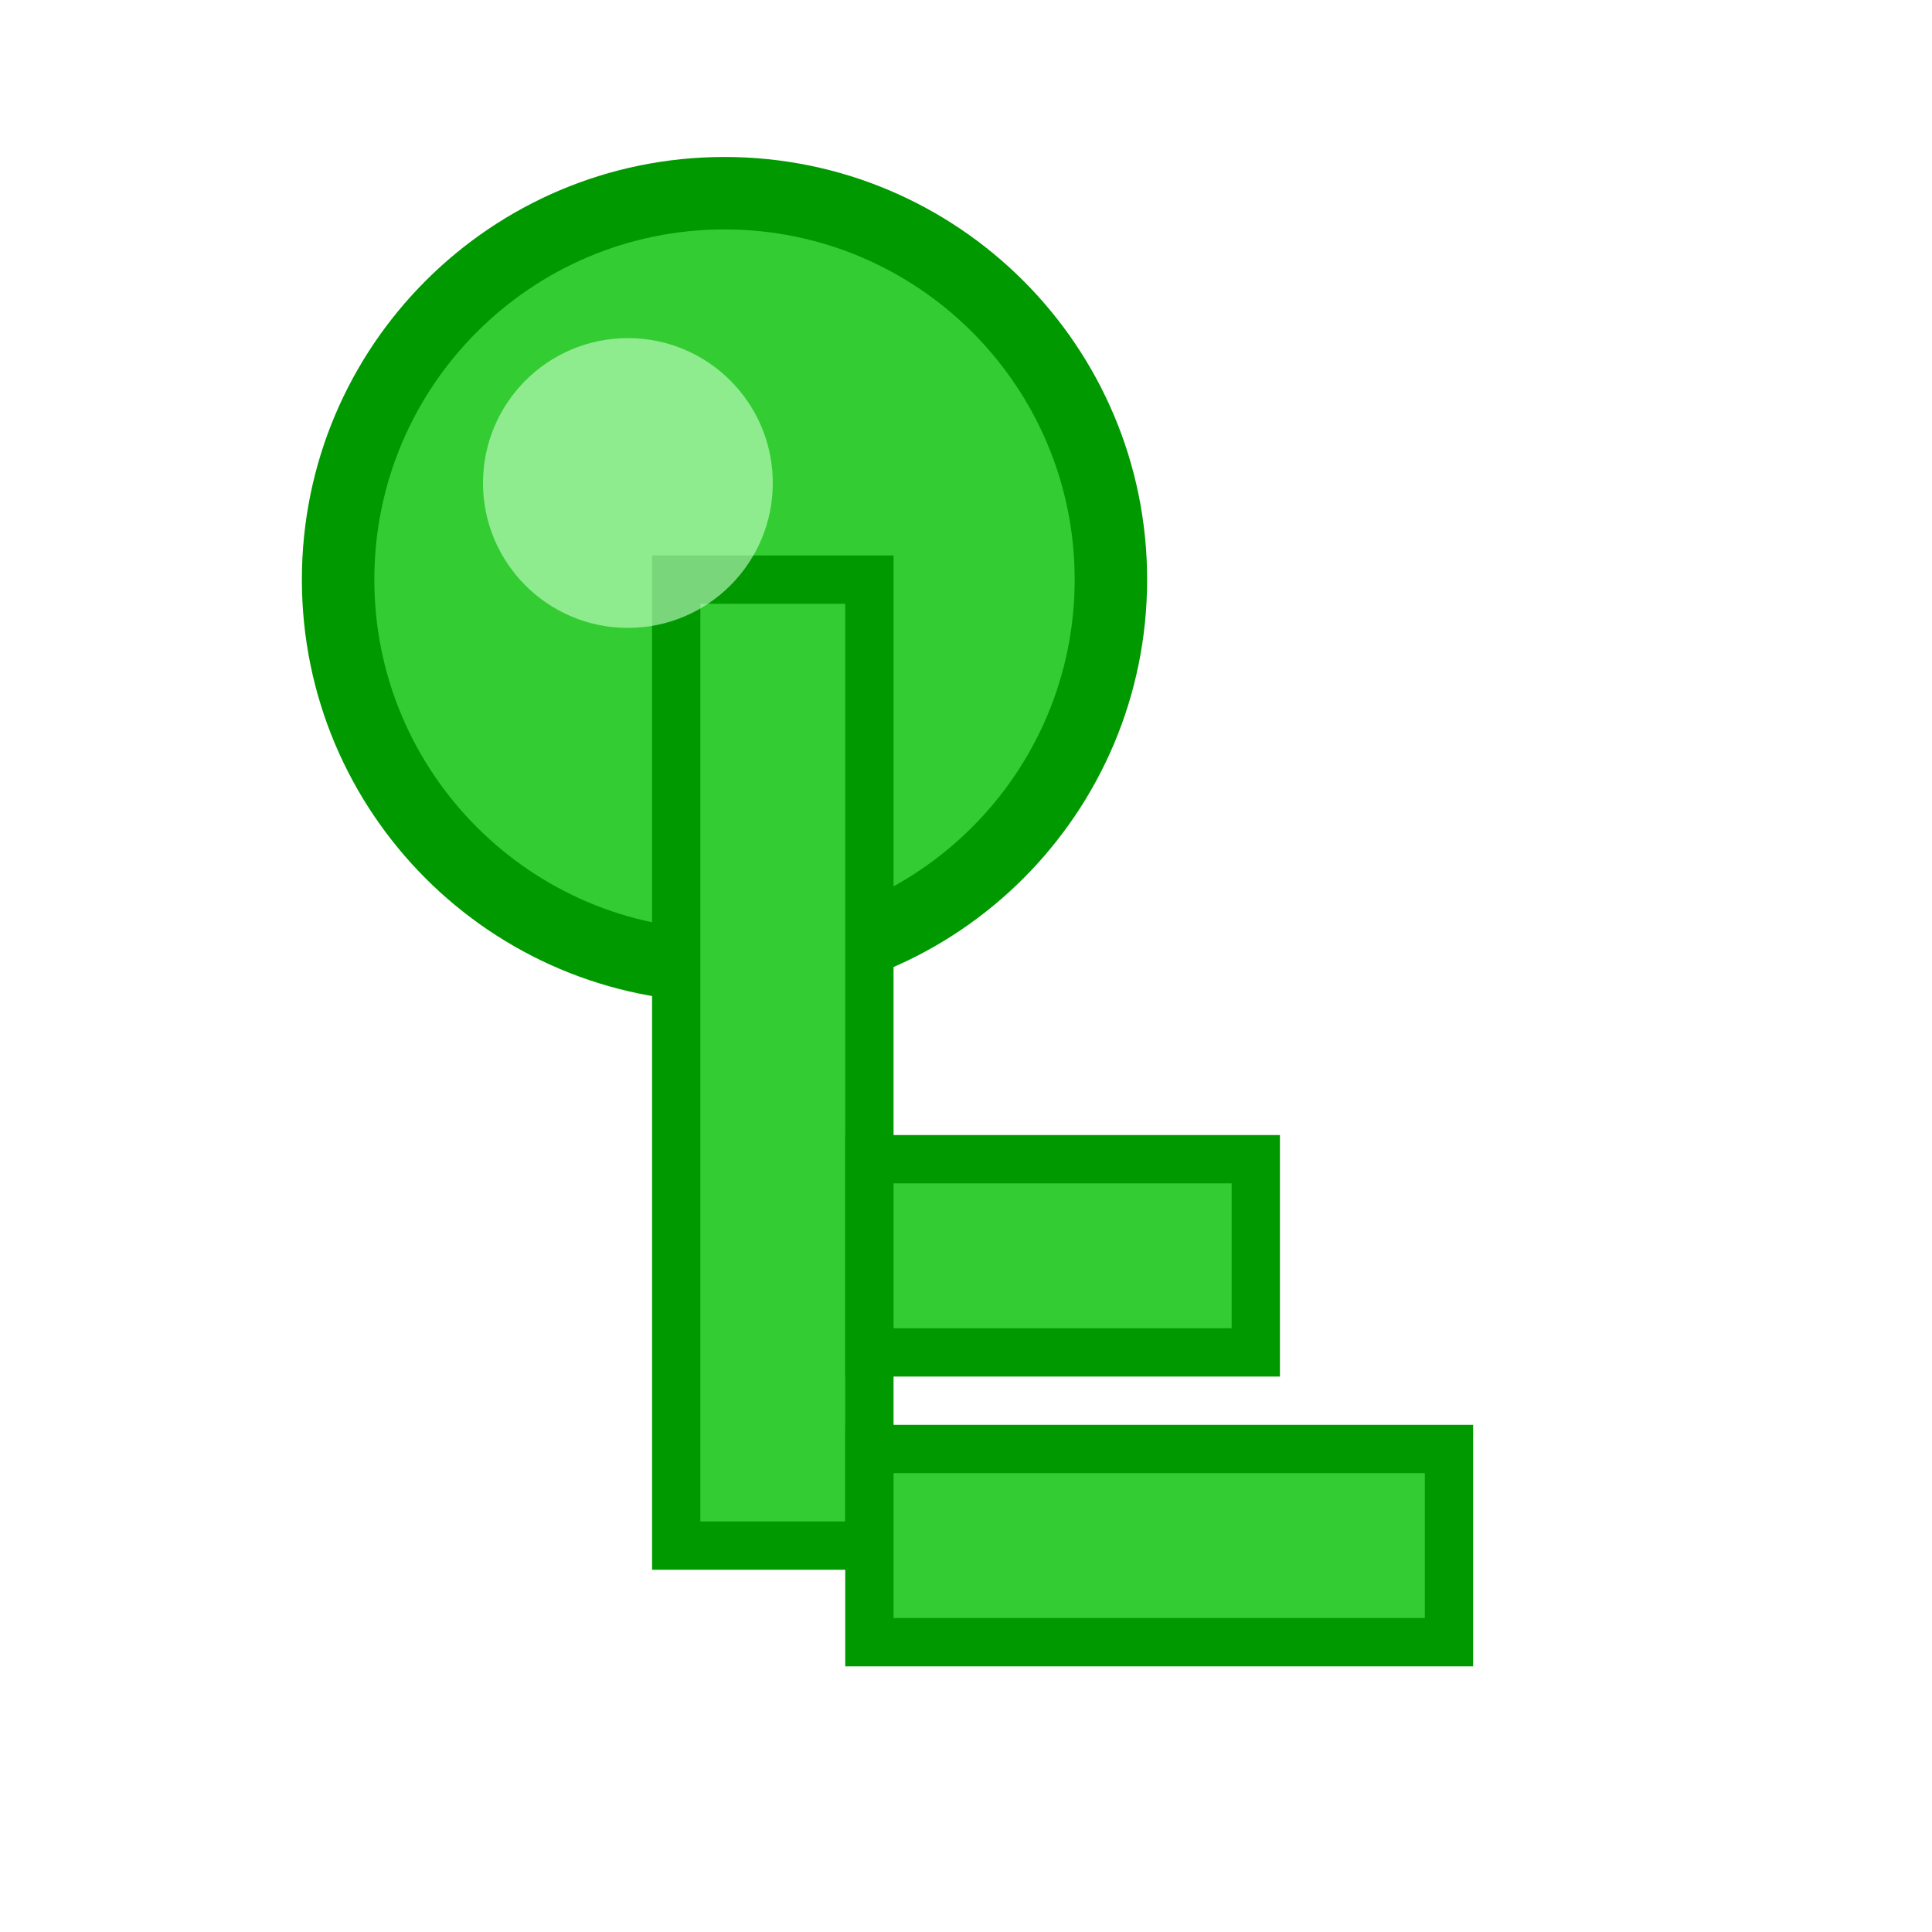
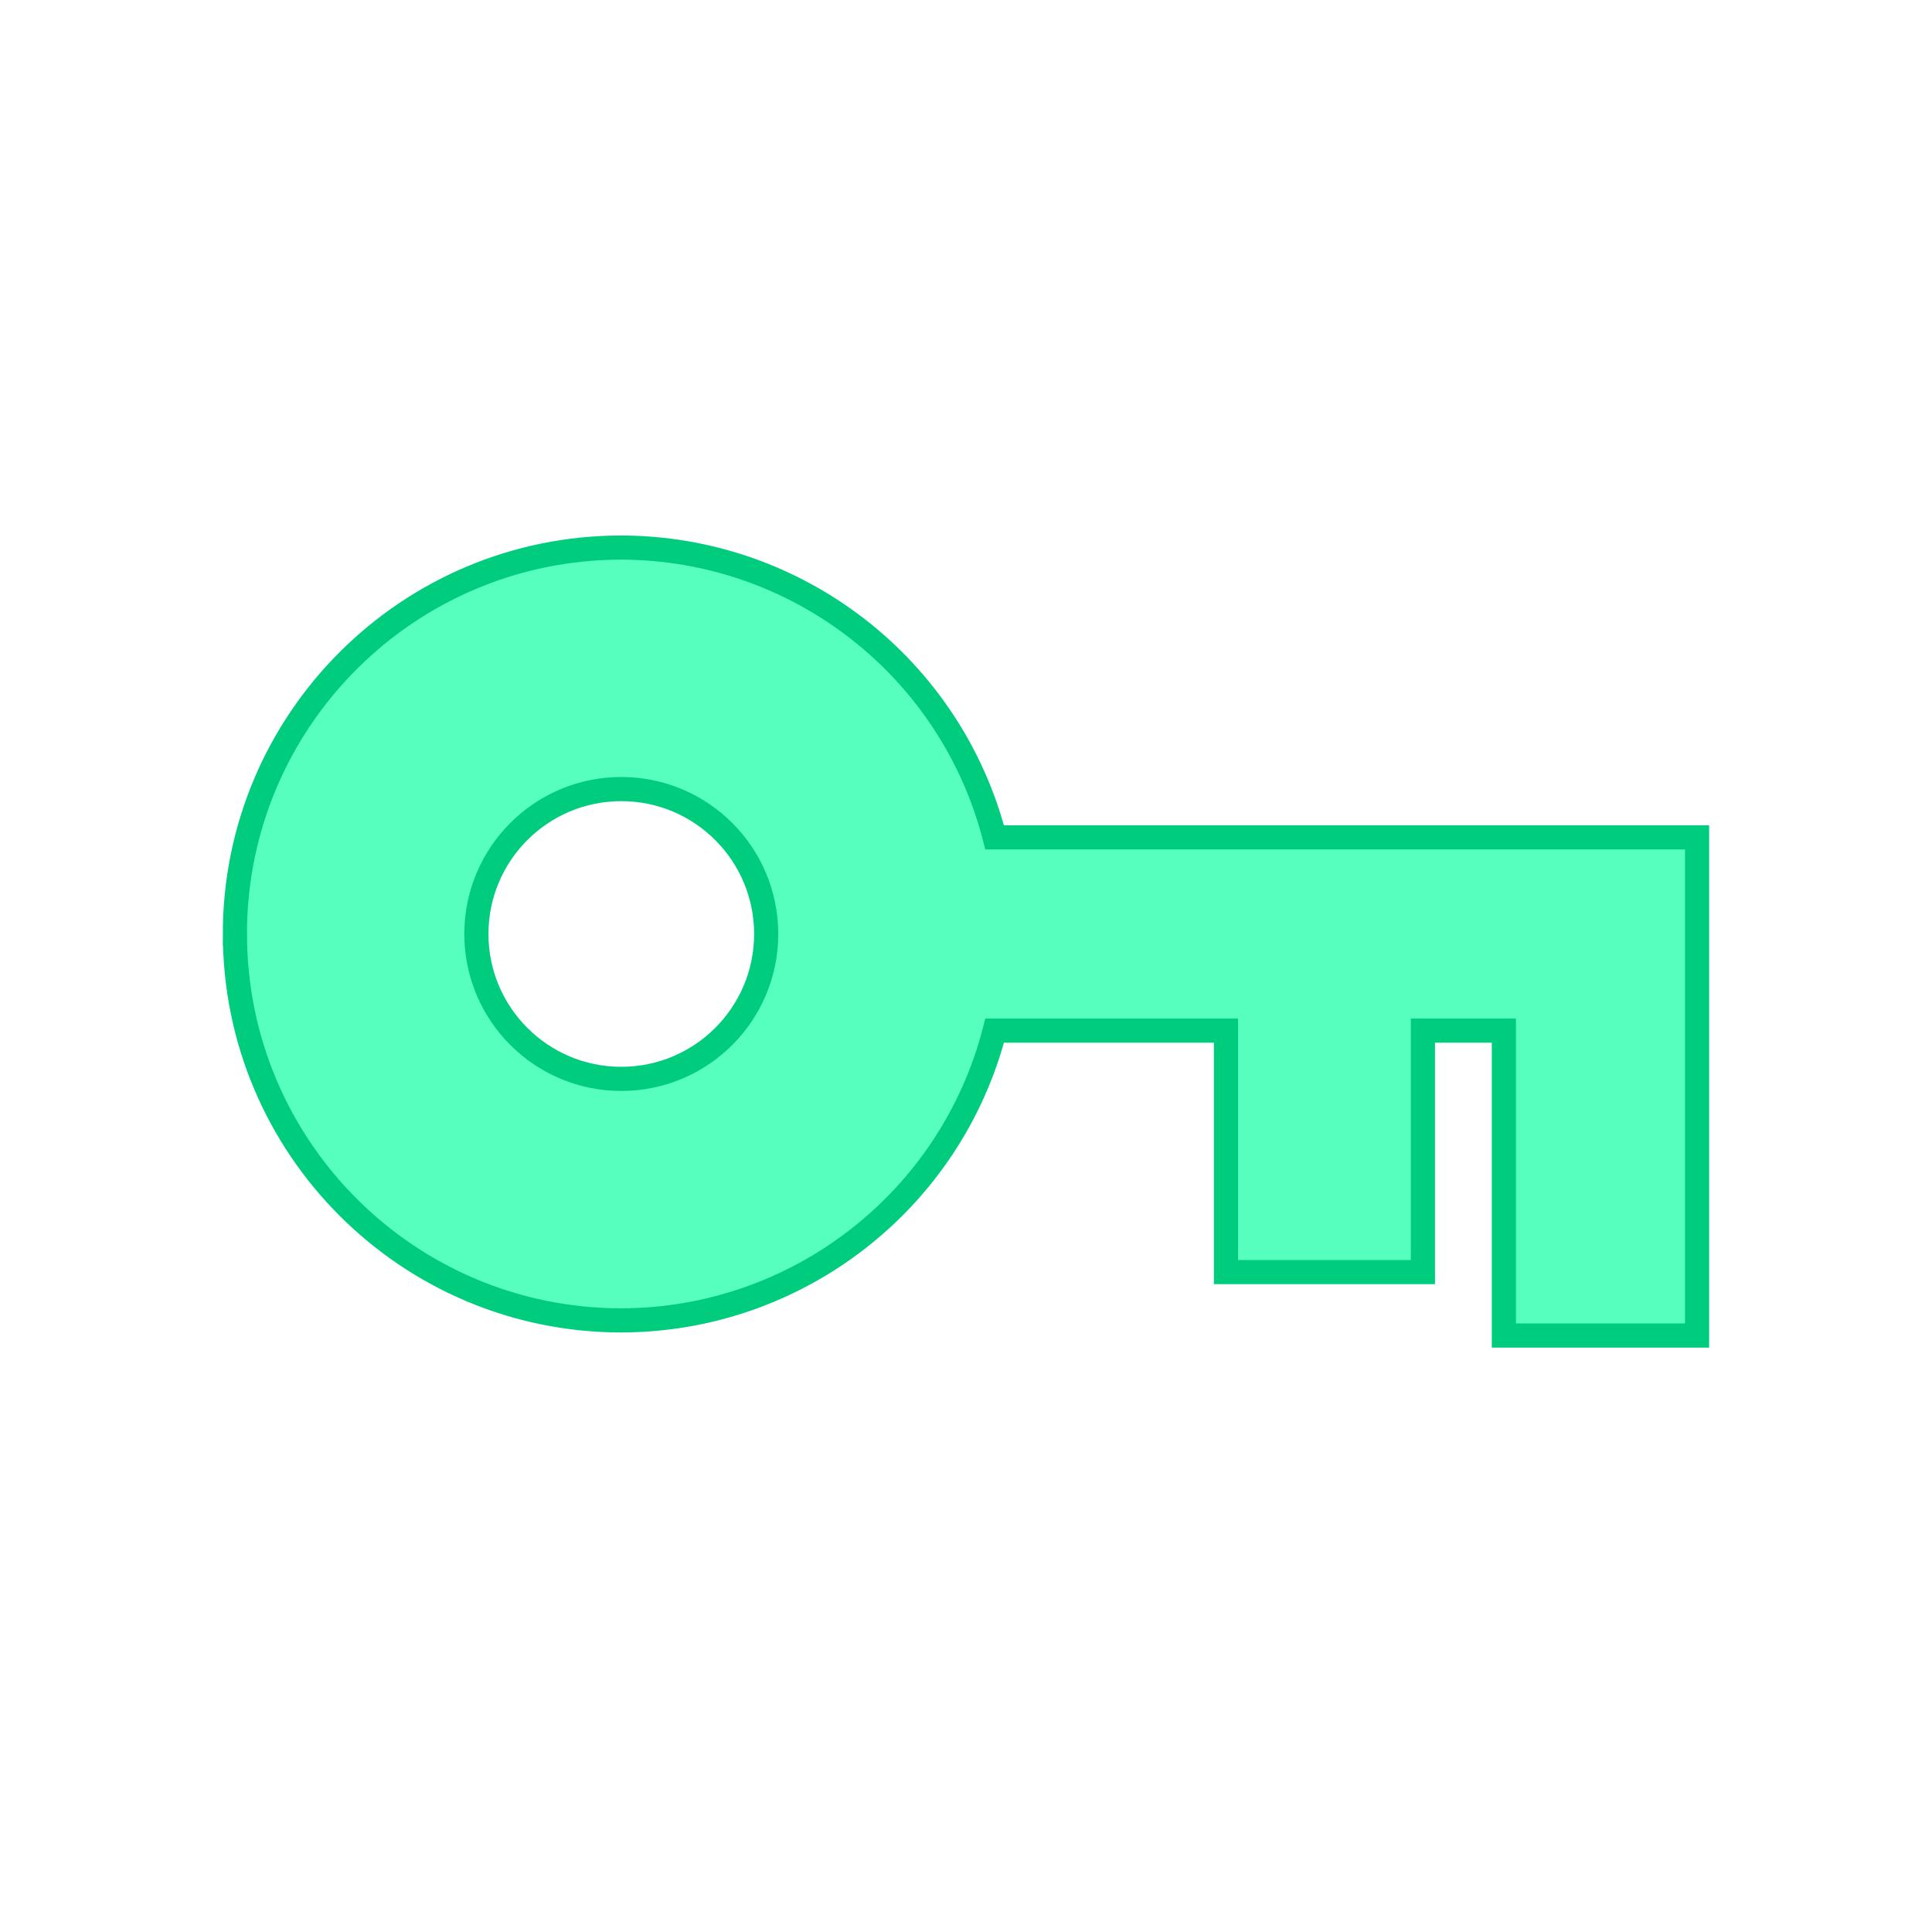
- <svg xmlns="http://www.w3.org/2000/svg" viewBox="0 0 40 40">
-   <circle cx="15" cy="12" r="8" fill="#33cc33" stroke="#009900" stroke-width="1.5" />
-   <rect x="14" y="12" width="4" height="20" fill="#33cc33" stroke="#009900" stroke-width="1" />
-   <rect x="18" y="24" width="8" height="4" fill="#33cc33" stroke="#009900" stroke-width="1" />
-   <rect x="18" y="30" width="12" height="4" fill="#33cc33" stroke="#009900" stroke-width="1" />
-   <circle cx="13" cy="10" r="3" fill="#ccffcc" opacity="0.6" />
+ <svg xmlns="http://www.w3.org/2000/svg" viewBox="0 0 40 40" version="1.1" id="svg12">
+   <defs id="defs16" />
+   <path id="circle2" d="m 4.863,19.337 c 0,-4.418 3.582,-8 8,-8 3.642,0.007 6.82,2.473 7.73,6 h 14.543 v 4 6.314 h -4 v -6.314 h -1.676 v 5 h -4.078 v -5 H 20.594 c -0.911,3.527 -4.088,5.993 -7.73,6 -4.418,0 -8,-3.582 -8,-8 z m 5,0 c 0,1.657 1.343,3 3,3 1.657,0 3,-1.343 3,-3 0,-1.657 -1.343,-3 -3,-3 -1.657,0 -3,1.343 -3,3 z" style="fill:#56ffbd;stroke:#00cc7e;stroke-opacity:1;stroke-width:0.5;stroke-dasharray:none;fill-opacity:1" />
</svg>
